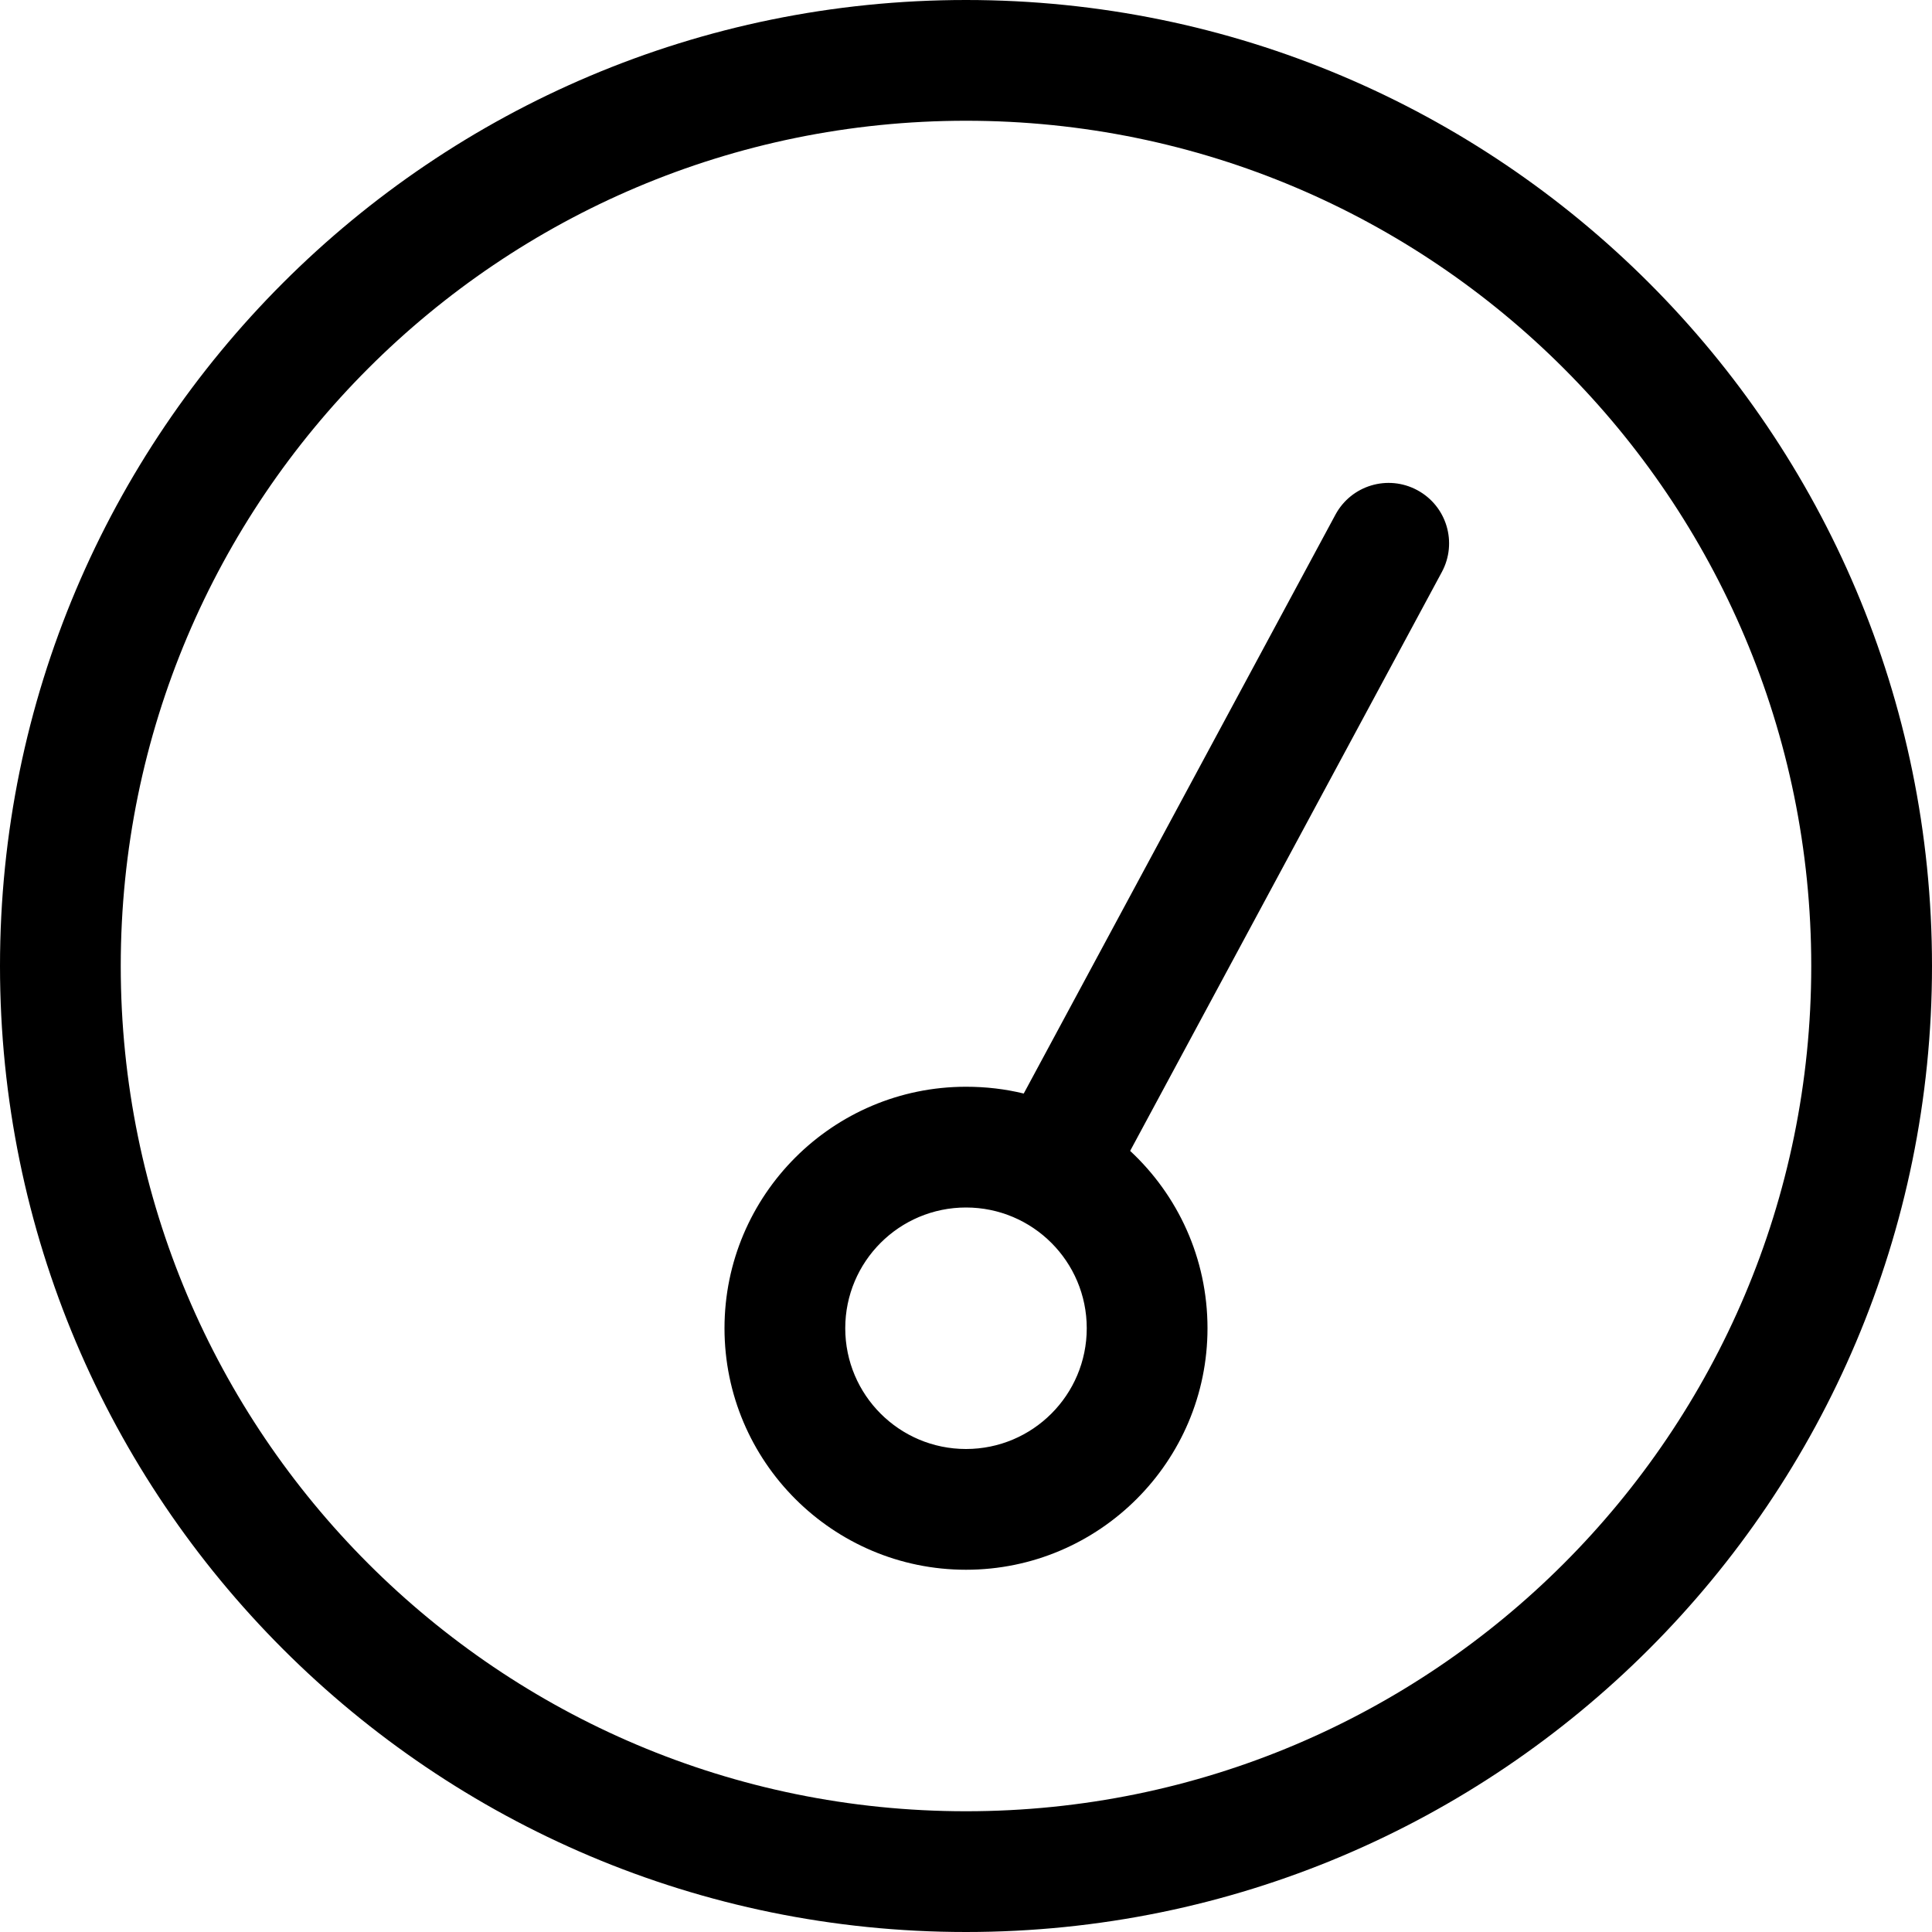
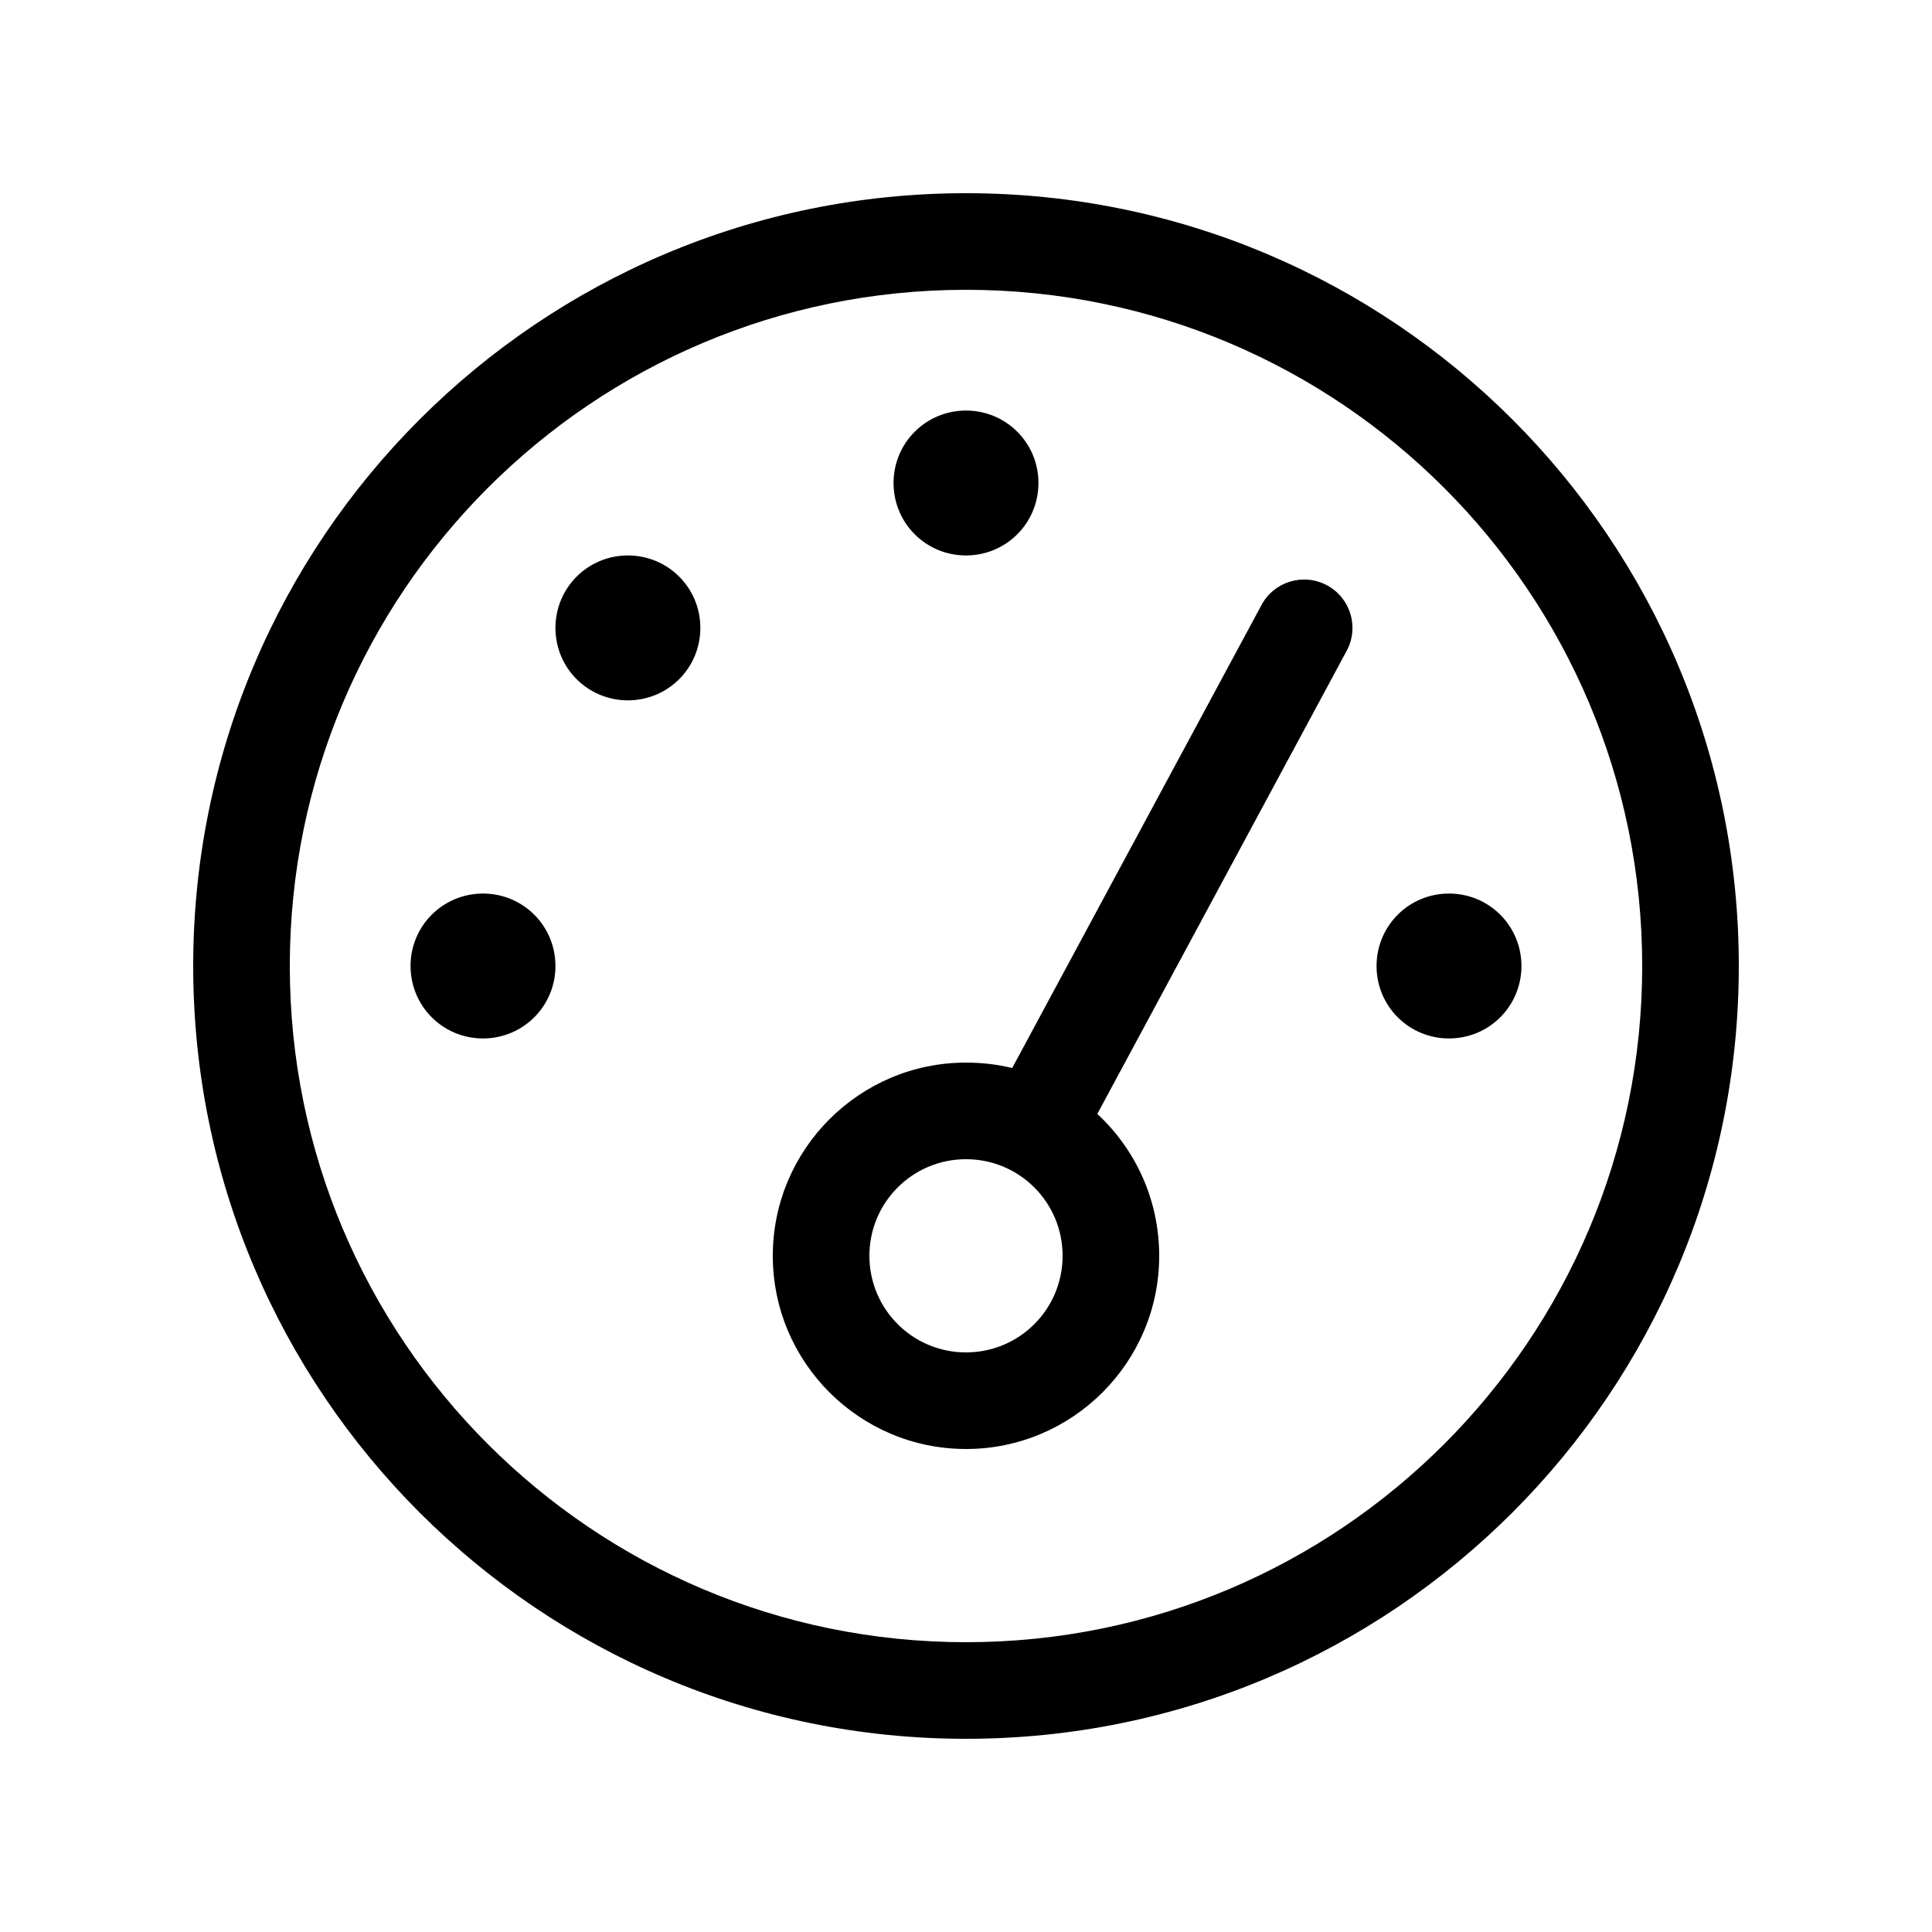
- <svg xmlns="http://www.w3.org/2000/svg" viewBox="0 0 512 512">
-   <path d="M256 32a224 224 0 1 1 0 448 224 224 0 1 1 0-448zm0 480A256 256 0 1 0 256 0a256 256 0 1 0 0 512zm0-192a32 32 0 1 1 0 64 32 32 0 1 1 0-64zm0 96c35.3 0 64-28.7 64-64c0-18.6-7.9-35.3-20.5-47l82.6-153.4c4.2-7.8 1.3-17.5-6.5-21.7s-17.5-1.3-21.7 6.5L271.3 289.8c-4.9-1.2-10-1.8-15.3-1.8c-35.3 0-64 28.7-64 64s28.7 64 64 64z" />
+ <svg xmlns="http://www.w3.org/2000/svg" viewBox="0 0 640 640">
+   <path d="M320 96C443.7 96 544 196.3 544 320C544 443.7 443.7 544 320 544C196.3 544 96 443.7 96 320C96 196.3 196.3 96 320 96zM320 576C461.4 576 576 461.4 576 320C576 178.6 461.4 64 320 64C178.6 64 64 178.6 64 320C64 461.4 178.6 576 320 576zM344 160C344 146.7 333.3 136 320 136C306.7 136 296 146.7 296 160C296 173.3 306.7 184 320 184C333.3 184 344 173.3 344 160zM288 416C288 398.3 302.3 384 320 384C337.7 384 352 398.3 352 416C352 433.7 337.7 448 320 448C302.3 448 288 433.7 288 416zM384 416C384 397.4 376.1 380.7 363.5 369L446.1 215.6C450.3 207.8 447.4 198.1 439.6 193.9C431.8 189.7 422.1 192.6 417.9 200.4L335.3 353.8C330.4 352.6 325.3 352 320 352C284.7 352 256 380.7 256 416C256 451.3 284.7 480 320 480C355.3 480 384 451.3 384 416zM232 208C232 194.7 221.3 184 208 184C194.7 184 184 194.7 184 208C184 221.3 194.7 232 208 232C221.3 232 232 221.3 232 208zM160 344C173.3 344 184 333.3 184 320C184 306.7 173.3 296 160 296C146.7 296 136 306.7 136 320C136 333.3 146.7 344 160 344zM504 320C504 306.7 493.3 296 480 296C466.7 296 456 306.7 456 320C456 333.3 466.7 344 480 344C493.3 344 504 333.3 504 320z" />
</svg>
